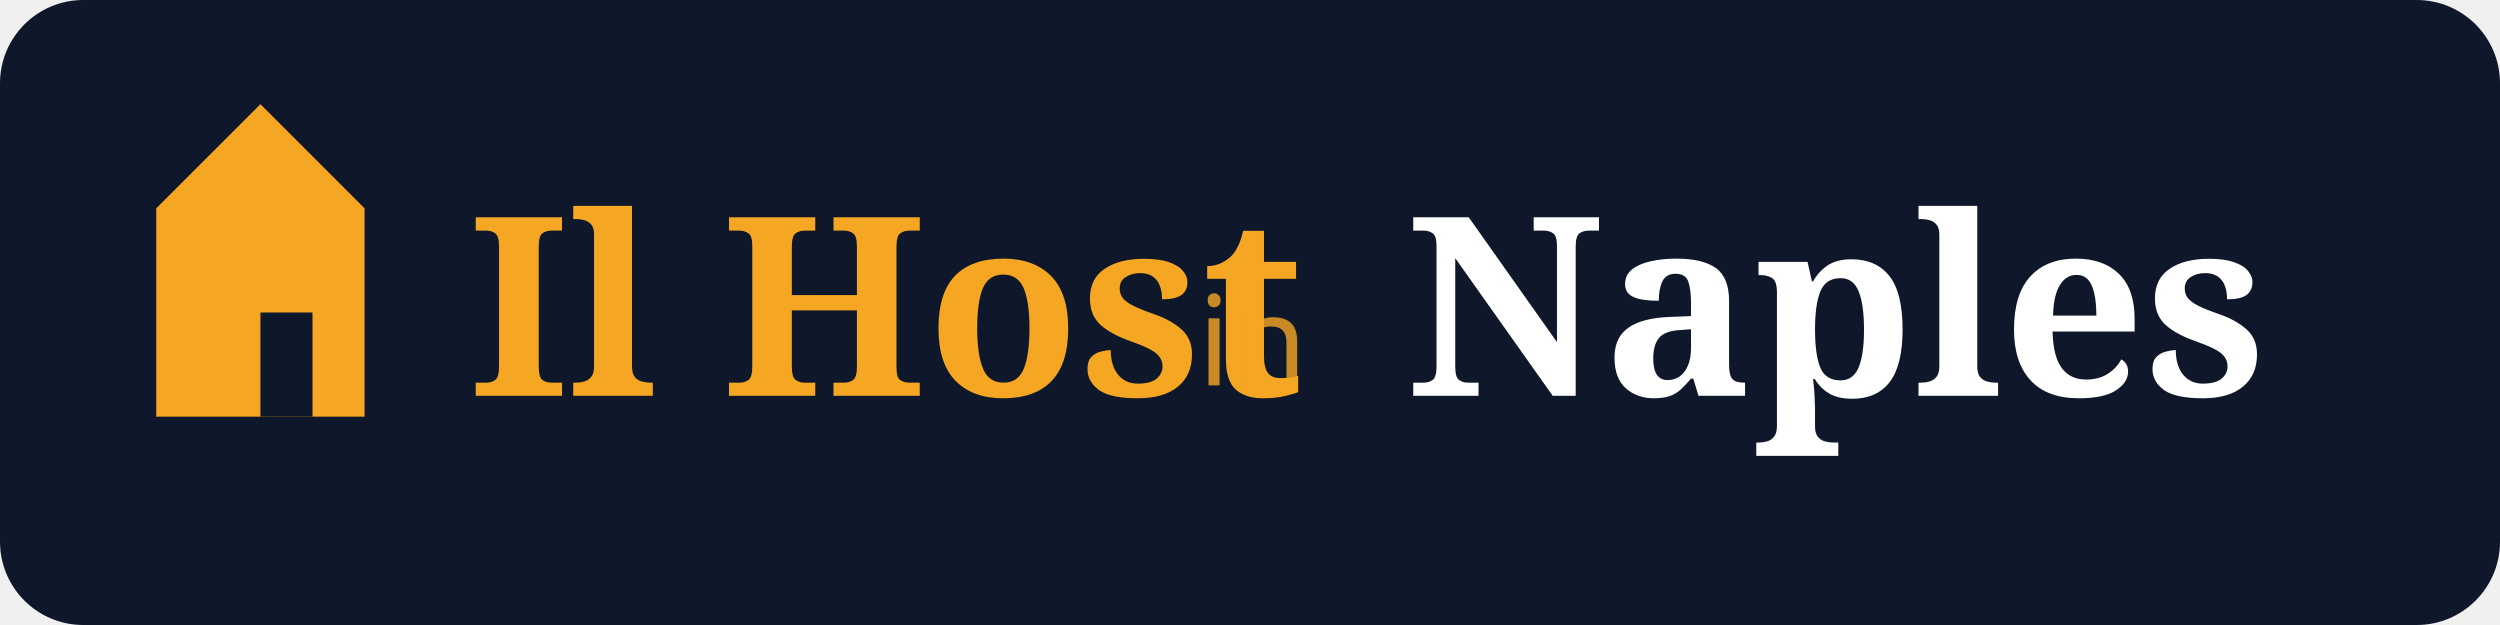
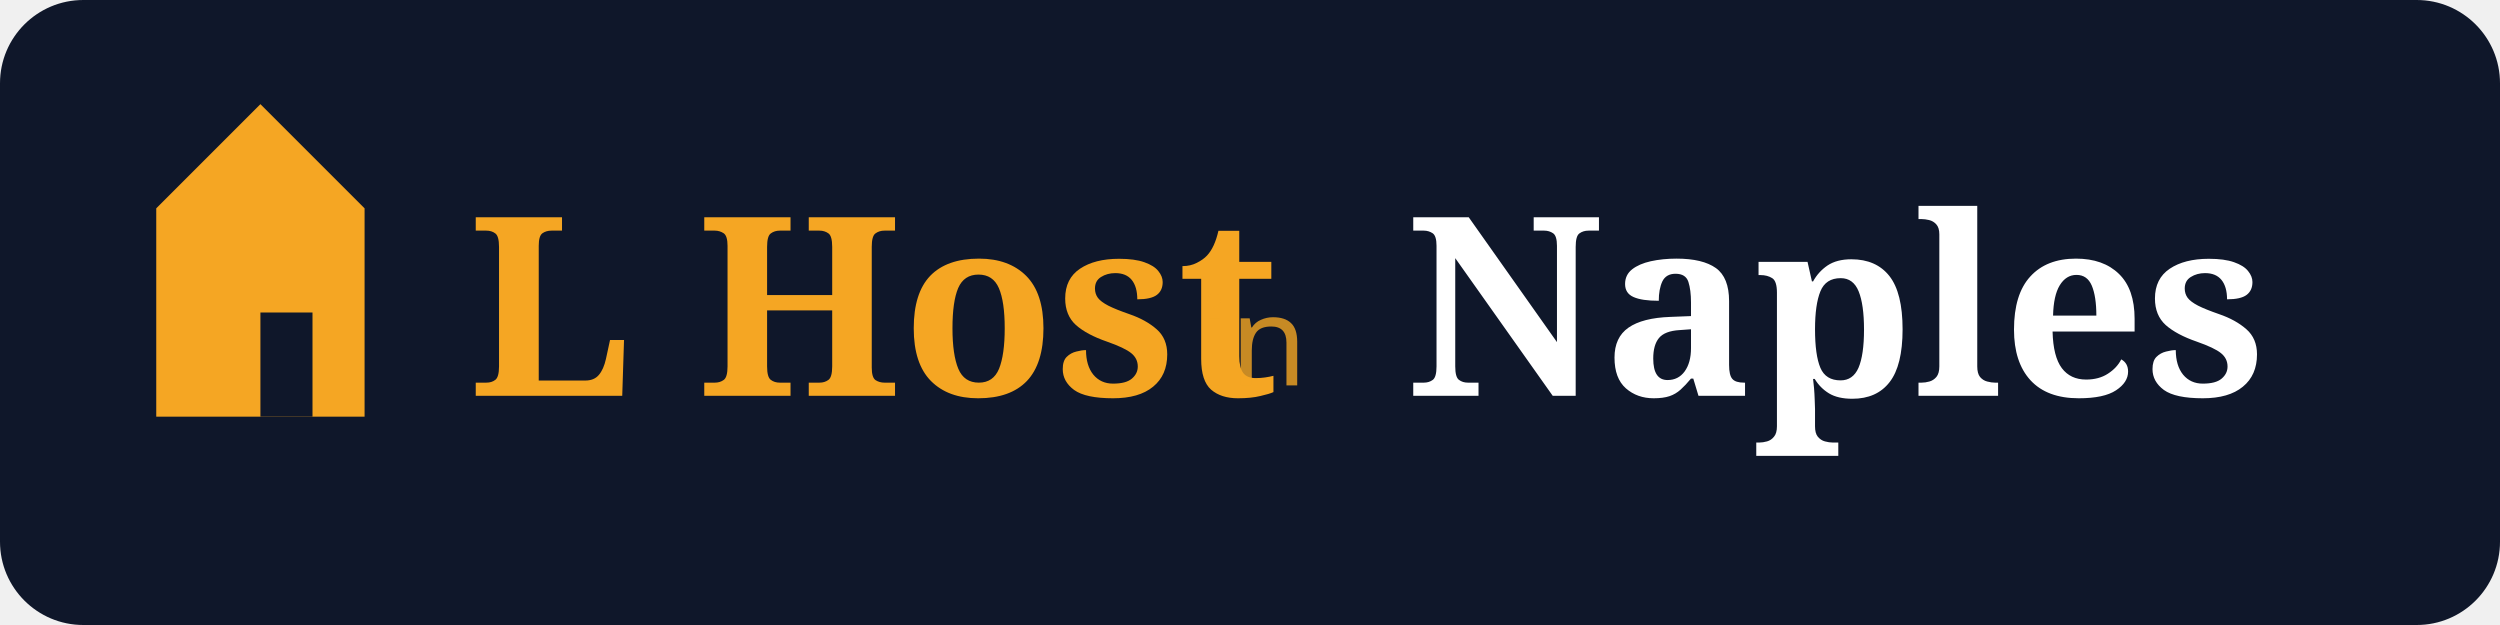
<svg xmlns="http://www.w3.org/2000/svg" viewBox="0 0 240 60" fill="none">
  <rect width="240" height="60" fill="#0f172a" rx="8" />
  <path d="M15 20 L25 10 L35 20 L35 40 L15 40 Z" fill="#F5A623" />
  <path d="M25 40 L25 30 L30 30 L30 40 Z" fill="#0f172a" />
-   <text x="45" y="38" font-family="serif" font-size="24" font-weight="bold" fill="#F5A623">Il Host</text>
+   <text x="45" y="38" font-family="serif" font-size="24" font-weight="bold" fill="#F5A623">L Host</text>
  <text x="115" y="37" font-family="sans-serif" font-size="12" fill="#F5A623" opacity="0.8">in</text>
  <text x="135" y="38" font-family="serif" font-size="24" font-weight="bold" fill="white">Naples</text>
</svg>
